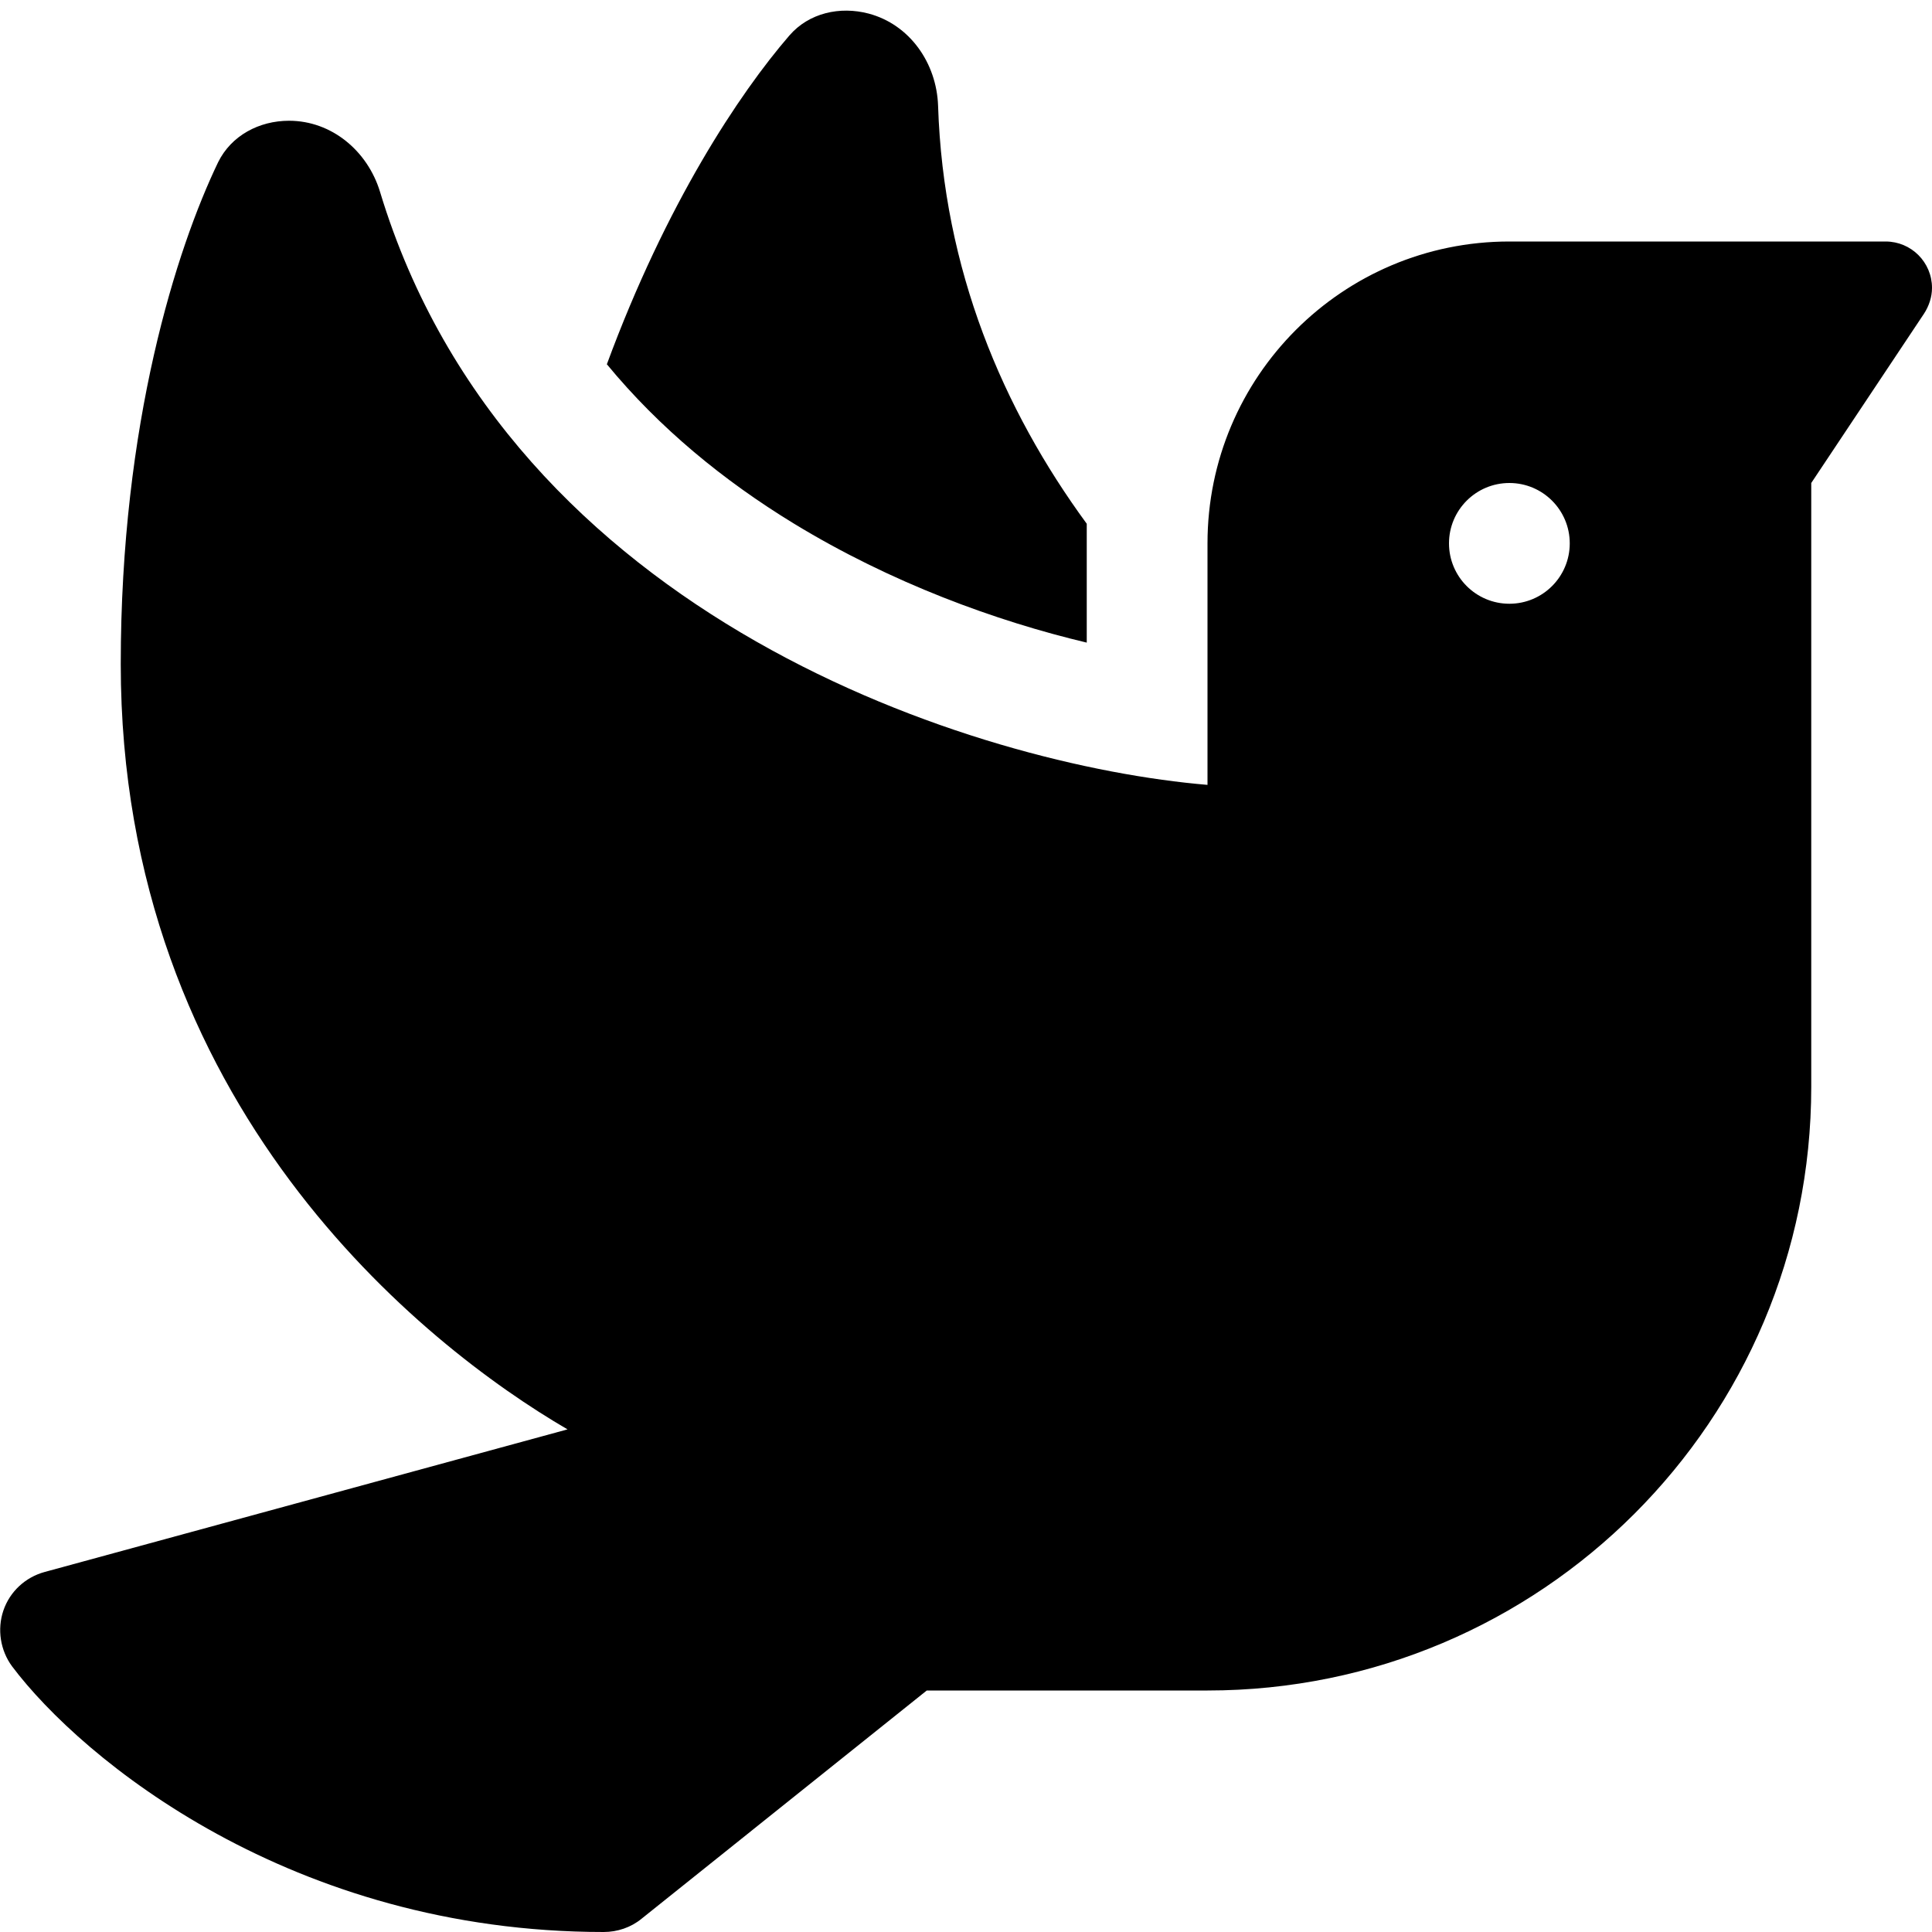
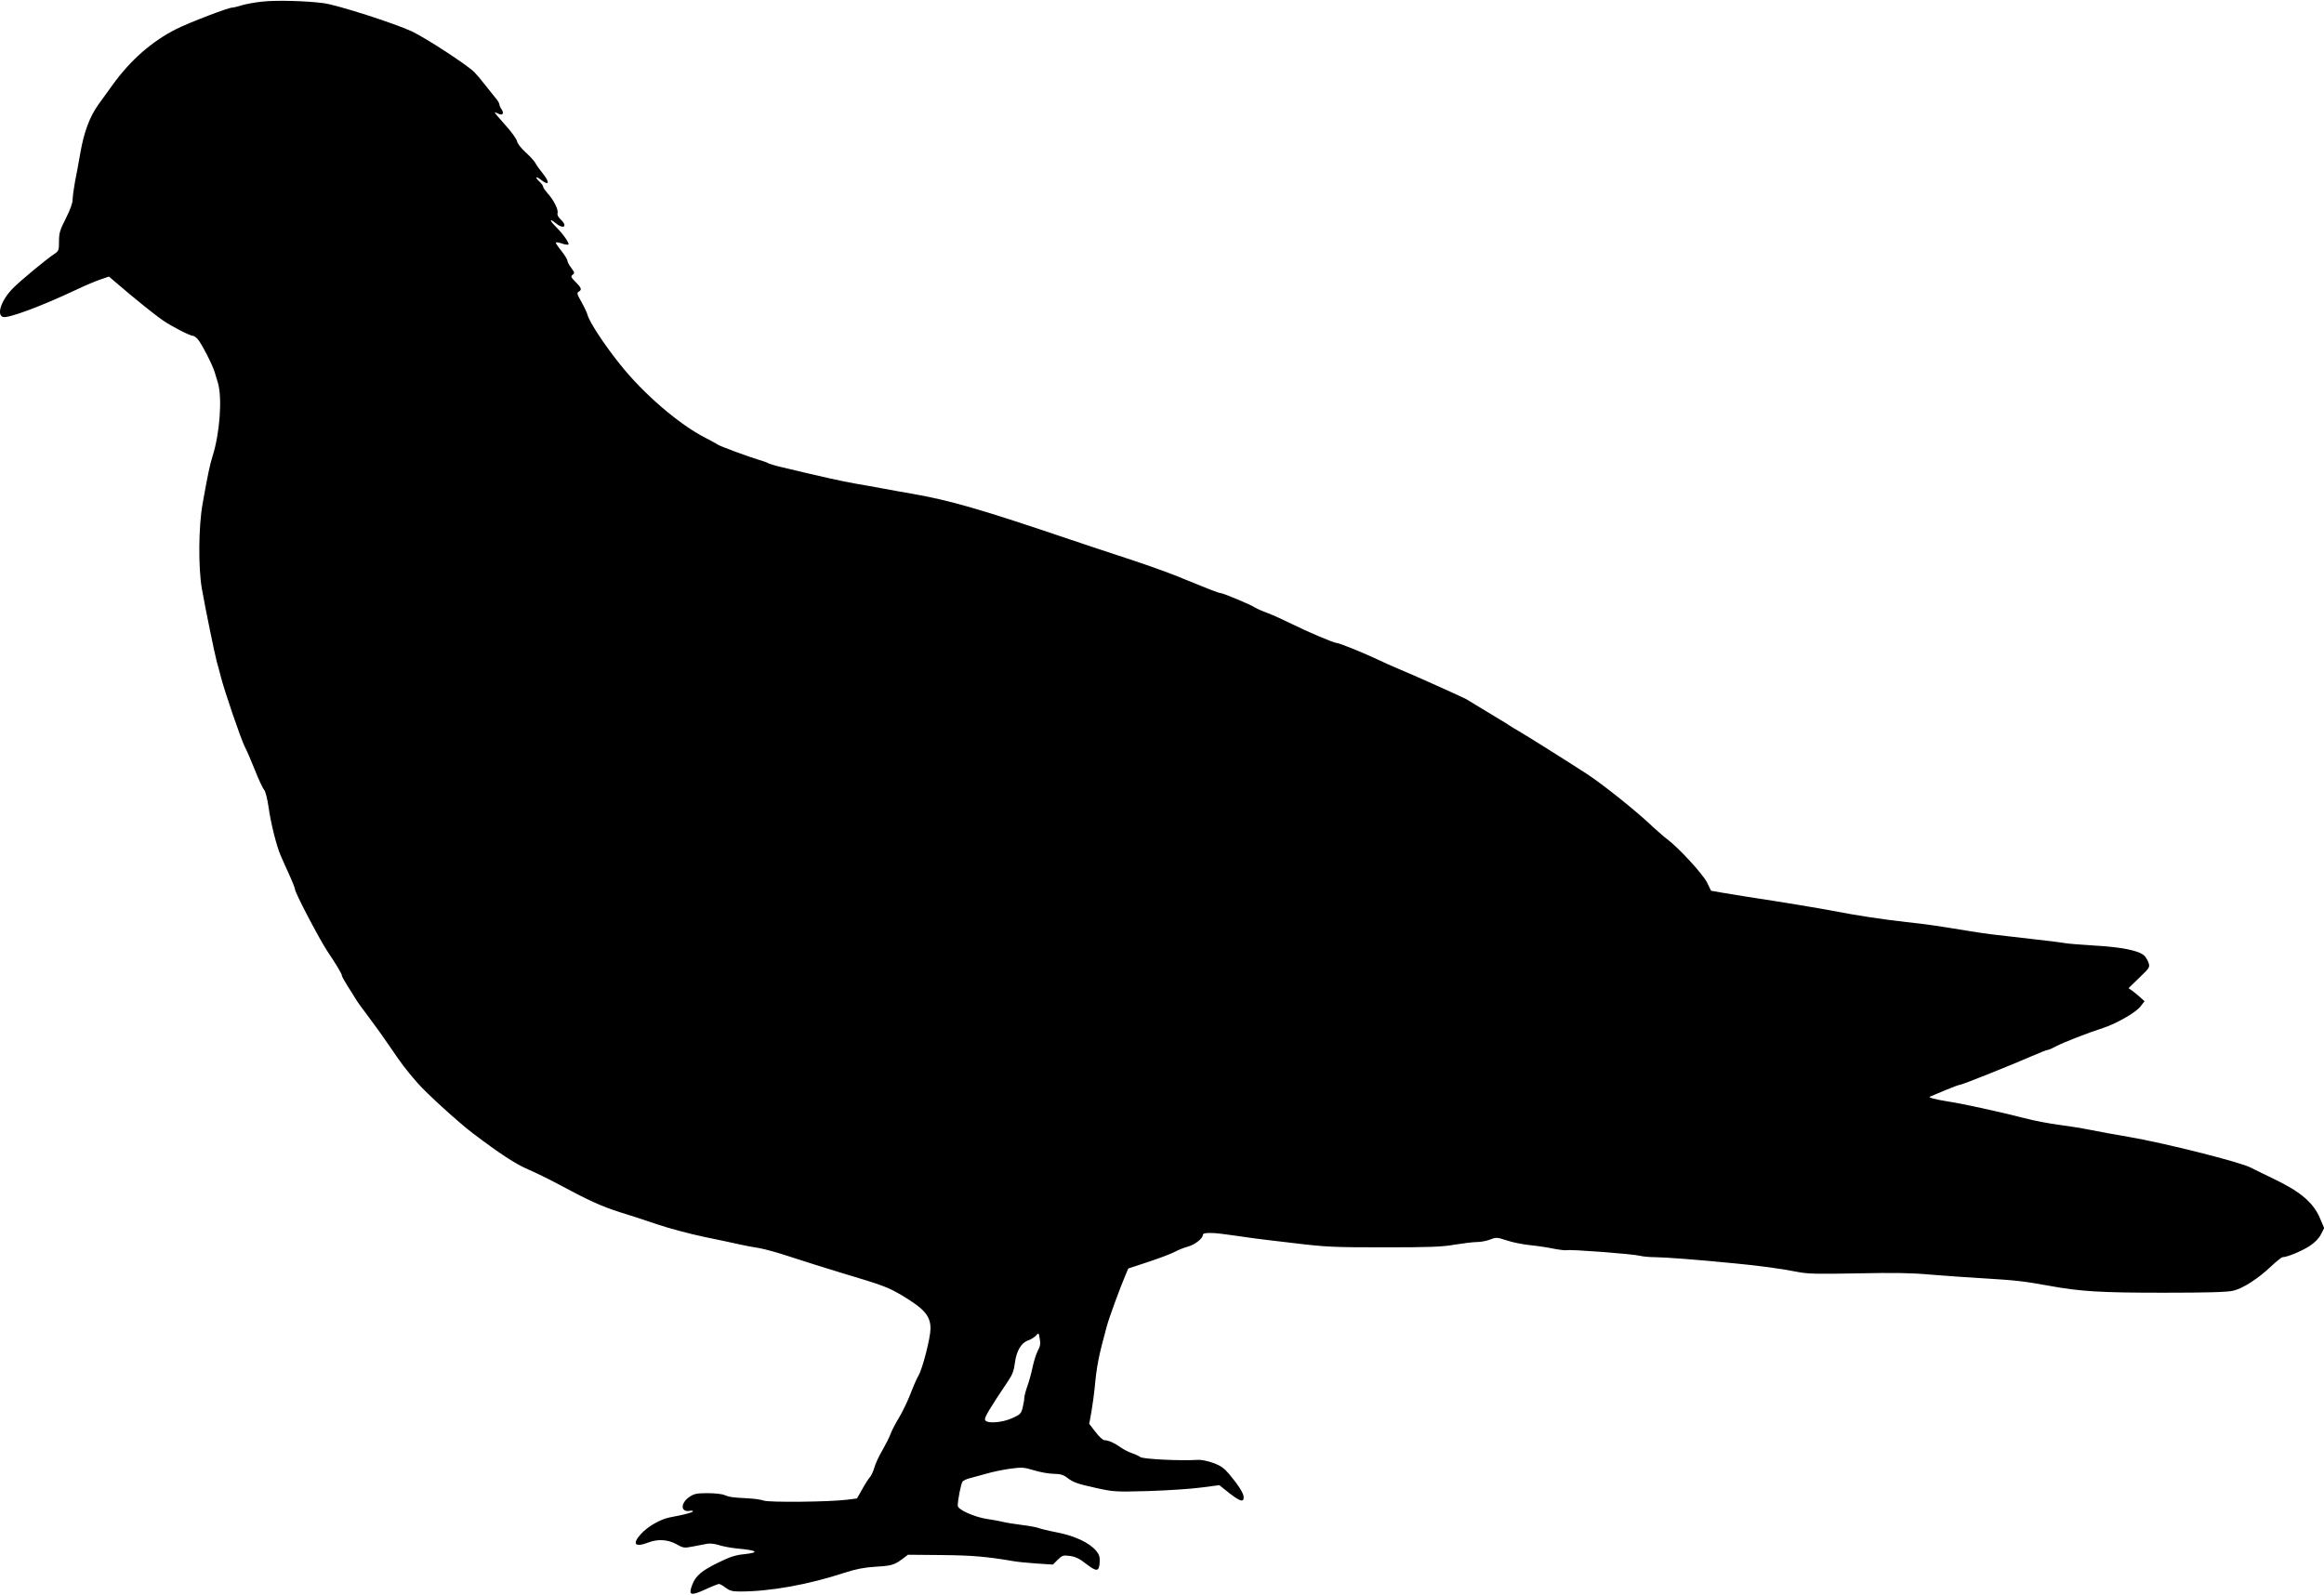
- <svg xmlns="http://www.w3.org/2000/svg" viewBox="0 0 512 512">
-   <path d="M160.8 96.5c14 17 31 30.9 49.5 42.2c25.9 15.8 53.7 25.9 77.7 31.6l0-31.5C265.8 108.5 250 71.5 248.6 28c-.4-11.3-7.5-21.5-18.4-24.4c-7.6-2-15.8-.2-21 5.8c-13.3 15.4-32.7 44.6-48.4 87.2zM320 144l0 30.6s0 0 0 0l0 1.3s0 0 0 0l0 32.1c-60.8-5.1-185-43.8-219.3-157.2C97.4 40 87.9 32 76.6 32c-7.9 0-15.3 3.9-18.8 11C46.8 65.9 32 112.1 32 176c0 116.9 80.1 180.5 118.4 202.8L11.8 416.6C6.7 418 2.6 421.8 .9 426.8s-.8 10.6 2.3 14.8C21.7 466.2 77.3 512 160 512c3.6 0 7.2-1.2 10-3.5L245.6 448l74.4 0c88.4 0 160-71.6 160-160l0-160 29.9-44.9c1.3-2 2.1-4.4 2.1-6.8c0-6.8-5.5-12.3-12.3-12.3L400 64c-44.2 0-80 35.8-80 80zm80-16a16 16 0 1 1 0 32 16 16 0 1 1 0-32z" />
+ <svg xmlns="http://www.w3.org/2000/svg" version="1.0" width="1536pt" height="1054pt" viewBox="0 0 1536 1054" preserveAspectRatio="xMidYMid meet">
+   <g transform="translate(0,1054) scale(0.1,-0.1)" fill="#000000" stroke="none">
+     <path d="M1730 10529 c-47 -5 -106 -16 -132 -24 -26 -8 -54 -15 -62 -15 -27 0 -283 -98 -369 -141 -163 -82 -305 -206 -425 -373 -26 -36 -67 -93 -91 -126 -58 -81 -96 -182 -120 -321 -11 -63 -27 -151 -36 -194 -8 -44 -15 -96 -15 -115 0 -22 -17 -69 -45 -124 -39 -77 -45 -96 -45 -151 0 -57 -2 -64 -27 -81 -53 -34 -228 -179 -277 -229 -77 -78 -111 -176 -66 -190 33 -11 251 70 480 178 63 30 139 62 168 71 l52 18 48 -41 c117 -101 256 -213 312 -251 61 -41 176 -100 196 -100 6 0 20 -10 31 -22 24 -27 97 -168 112 -218 6 -19 15 -51 21 -70 30 -98 13 -334 -35 -485 -17 -53 -33 -128 -66 -315 -27 -151 -29 -422 -5 -560 25 -142 84 -428 99 -485 8 -27 20 -72 27 -100 24 -94 132 -410 157 -459 14 -27 45 -98 69 -159 24 -61 51 -118 59 -127 10 -11 22 -59 31 -121 14 -101 52 -253 79 -314 7 -16 31 -71 54 -121 23 -50 41 -96 41 -103 0 -22 158 -324 212 -406 66 -99 98 -153 98 -165 0 -5 17 -36 37 -67 21 -32 44 -70 53 -85 8 -15 49 -71 90 -125 41 -54 103 -141 138 -193 75 -111 106 -152 181 -238 60 -69 272 -262 366 -333 181 -137 285 -205 366 -239 48 -21 137 -64 196 -96 205 -110 288 -148 408 -186 66 -20 181 -58 255 -83 74 -25 209 -61 300 -80 91 -19 197 -41 235 -50 39 -9 99 -20 133 -25 35 -6 130 -32 210 -59 81 -27 233 -74 337 -106 274 -82 301 -92 395 -147 149 -89 190 -136 190 -220 0 -59 -52 -264 -79 -310 -11 -18 -35 -73 -54 -123 -19 -49 -54 -121 -77 -159 -23 -38 -48 -86 -55 -107 -8 -22 -32 -69 -54 -107 -22 -37 -45 -87 -52 -112 -7 -25 -20 -54 -30 -65 -10 -11 -33 -47 -51 -80 l-34 -60 -64 -8 c-112 -15 -520 -19 -552 -6 -16 6 -63 13 -106 15 -100 5 -121 8 -155 22 -16 7 -66 12 -111 12 -70 0 -88 -4 -117 -23 -62 -41 -63 -104 -1 -94 12 2 22 1 22 -3 0 -7 -56 -22 -153 -40 -62 -12 -146 -60 -192 -111 -59 -66 -38 -89 50 -55 63 24 129 20 185 -11 47 -26 50 -27 112 -15 34 7 77 15 94 18 17 3 51 -1 75 -9 24 -8 76 -18 114 -22 144 -13 161 -27 48 -39 -51 -5 -91 -18 -162 -53 -115 -56 -153 -89 -176 -149 -26 -69 -12 -75 85 -31 45 21 87 37 92 37 6 0 26 -11 44 -25 27 -20 44 -25 94 -25 201 0 451 45 695 125 74 24 127 34 203 39 107 6 124 12 180 54 l33 25 222 -2 c202 -2 295 -10 467 -39 30 -6 103 -13 162 -17 l107 -7 32 32 c30 29 35 31 81 25 36 -5 63 -18 105 -51 71 -55 87 -54 91 7 2 38 -2 52 -23 78 -46 54 -140 98 -256 121 -57 11 -114 25 -126 30 -12 5 -62 14 -110 20 -48 6 -104 15 -123 20 -20 5 -66 14 -103 19 -85 12 -197 62 -197 88 0 39 22 148 32 160 6 7 29 18 52 23 22 6 70 19 106 29 36 11 104 25 152 32 82 11 92 11 163 -10 41 -13 100 -23 130 -23 42 -1 62 -6 87 -25 44 -33 64 -40 198 -70 110 -24 124 -25 340 -19 124 4 280 14 347 23 l122 16 65 -52 c72 -56 96 -63 96 -28 0 25 -33 78 -96 153 -34 40 -56 56 -106 74 -36 13 -80 22 -103 20 -116 -7 -362 5 -379 19 -7 6 -32 18 -56 26 -24 8 -57 26 -74 38 -38 28 -81 47 -105 47 -11 0 -37 23 -60 54 l-42 54 15 83 c8 46 17 116 21 154 13 143 25 207 80 408 16 59 88 255 123 337 l19 45 133 44 c73 24 152 54 176 67 24 13 63 28 86 34 45 12 98 54 98 77 0 9 15 13 46 13 42 0 71 -4 254 -30 36 -6 171 -22 300 -37 216 -26 265 -28 600 -28 302 0 382 3 466 18 56 9 121 17 145 17 24 0 63 7 86 16 41 16 46 16 111 -5 37 -13 108 -27 158 -32 50 -5 121 -16 158 -24 38 -7 74 -11 81 -9 18 7 441 -25 485 -37 19 -5 63 -9 98 -9 60 0 287 -17 527 -41 152 -14 314 -36 413 -56 70 -14 128 -15 400 -10 236 5 358 3 477 -8 88 -7 248 -19 356 -25 214 -13 259 -18 426 -48 213 -39 341 -47 763 -47 293 0 420 4 459 13 65 15 166 80 252 162 35 33 69 60 76 60 30 0 130 42 180 75 33 22 60 50 73 76 l21 41 -27 64 c-43 103 -128 176 -301 259 -76 37 -147 71 -157 77 -68 36 -567 162 -806 203 -85 14 -199 35 -253 46 -53 11 -148 26 -210 34 -61 8 -164 27 -227 44 -155 40 -419 98 -505 110 -38 6 -83 15 -100 20 -27 8 -28 9 -10 16 11 5 56 23 100 42 44 18 84 33 91 33 13 0 333 128 473 189 52 23 99 41 105 41 6 0 32 11 57 25 48 25 214 90 309 120 87 28 216 102 247 142 l27 35 -30 27 c-16 15 -40 34 -53 43 l-23 16 71 69 c70 67 71 70 61 100 -6 17 -19 38 -29 47 -36 33 -150 56 -331 66 -96 6 -183 13 -192 16 -9 2 -99 14 -200 25 -285 32 -316 36 -423 53 -237 39 -288 46 -425 61 -160 18 -331 44 -485 74 -89 17 -315 55 -585 96 -52 9 -123 20 -158 26 l-63 11 -28 57 c-29 56 -187 228 -261 283 -19 14 -60 50 -92 79 -112 107 -331 282 -441 354 -112 73 -419 266 -452 284 -16 9 -43 25 -58 35 -16 11 -41 27 -56 35 -15 9 -70 42 -122 74 -52 31 -101 61 -109 66 -21 12 -359 164 -445 199 -38 16 -104 45 -145 65 -93 44 -250 107 -266 107 -18 0 -193 74 -297 126 -50 25 -121 57 -157 71 -36 13 -74 30 -85 37 -30 20 -213 96 -229 96 -12 0 -68 22 -301 117 -66 27 -241 88 -380 133 -49 16 -189 62 -310 103 -593 201 -794 259 -1045 303 -52 9 -138 24 -190 34 -52 10 -138 25 -190 34 -85 15 -199 40 -480 107 -47 11 -89 24 -95 28 -5 4 -30 13 -55 20 -68 20 -263 92 -276 102 -6 5 -42 24 -80 44 -174 88 -413 293 -567 488 -103 128 -203 281 -214 326 -3 13 -21 51 -40 85 -29 51 -32 61 -18 68 22 13 19 25 -21 64 -31 32 -33 37 -19 48 14 10 13 15 -10 46 -14 18 -25 40 -25 47 0 8 -18 37 -40 65 -23 28 -39 53 -36 55 3 3 21 0 41 -7 20 -7 39 -9 42 -6 8 8 -39 74 -82 116 -43 42 -46 61 -4 26 54 -45 84 -23 34 24 -16 15 -23 30 -20 41 7 22 -25 87 -65 130 -16 19 -30 38 -30 44 0 7 -11 22 -25 35 -32 30 -24 39 11 11 54 -42 60 -18 11 43 -19 23 -40 52 -47 66 -7 14 -36 46 -65 72 -31 28 -55 59 -58 75 -3 15 -38 63 -77 106 -38 43 -70 80 -70 83 0 2 9 0 20 -6 30 -16 44 -3 26 26 -9 13 -16 29 -16 36 0 7 -14 29 -31 48 -16 19 -47 58 -68 85 -21 28 -51 63 -67 79 -48 48 -323 227 -413 269 -114 53 -488 173 -581 186 -115 15 -315 21 -410 10z m5129 -8918 c-11 -21 -26 -69 -34 -107 -8 -38 -23 -94 -34 -124 -11 -30 -20 -65 -21 -78 0 -13 -5 -43 -11 -67 -10 -40 -16 -45 -69 -69 -72 -33 -180 -38 -180 -8 0 20 32 73 156 258 26 39 36 67 42 117 10 77 42 132 88 147 18 6 40 20 50 31 19 21 19 21 26 -20 6 -32 3 -51 -13 -80z" />
+   </g>
</svg>
